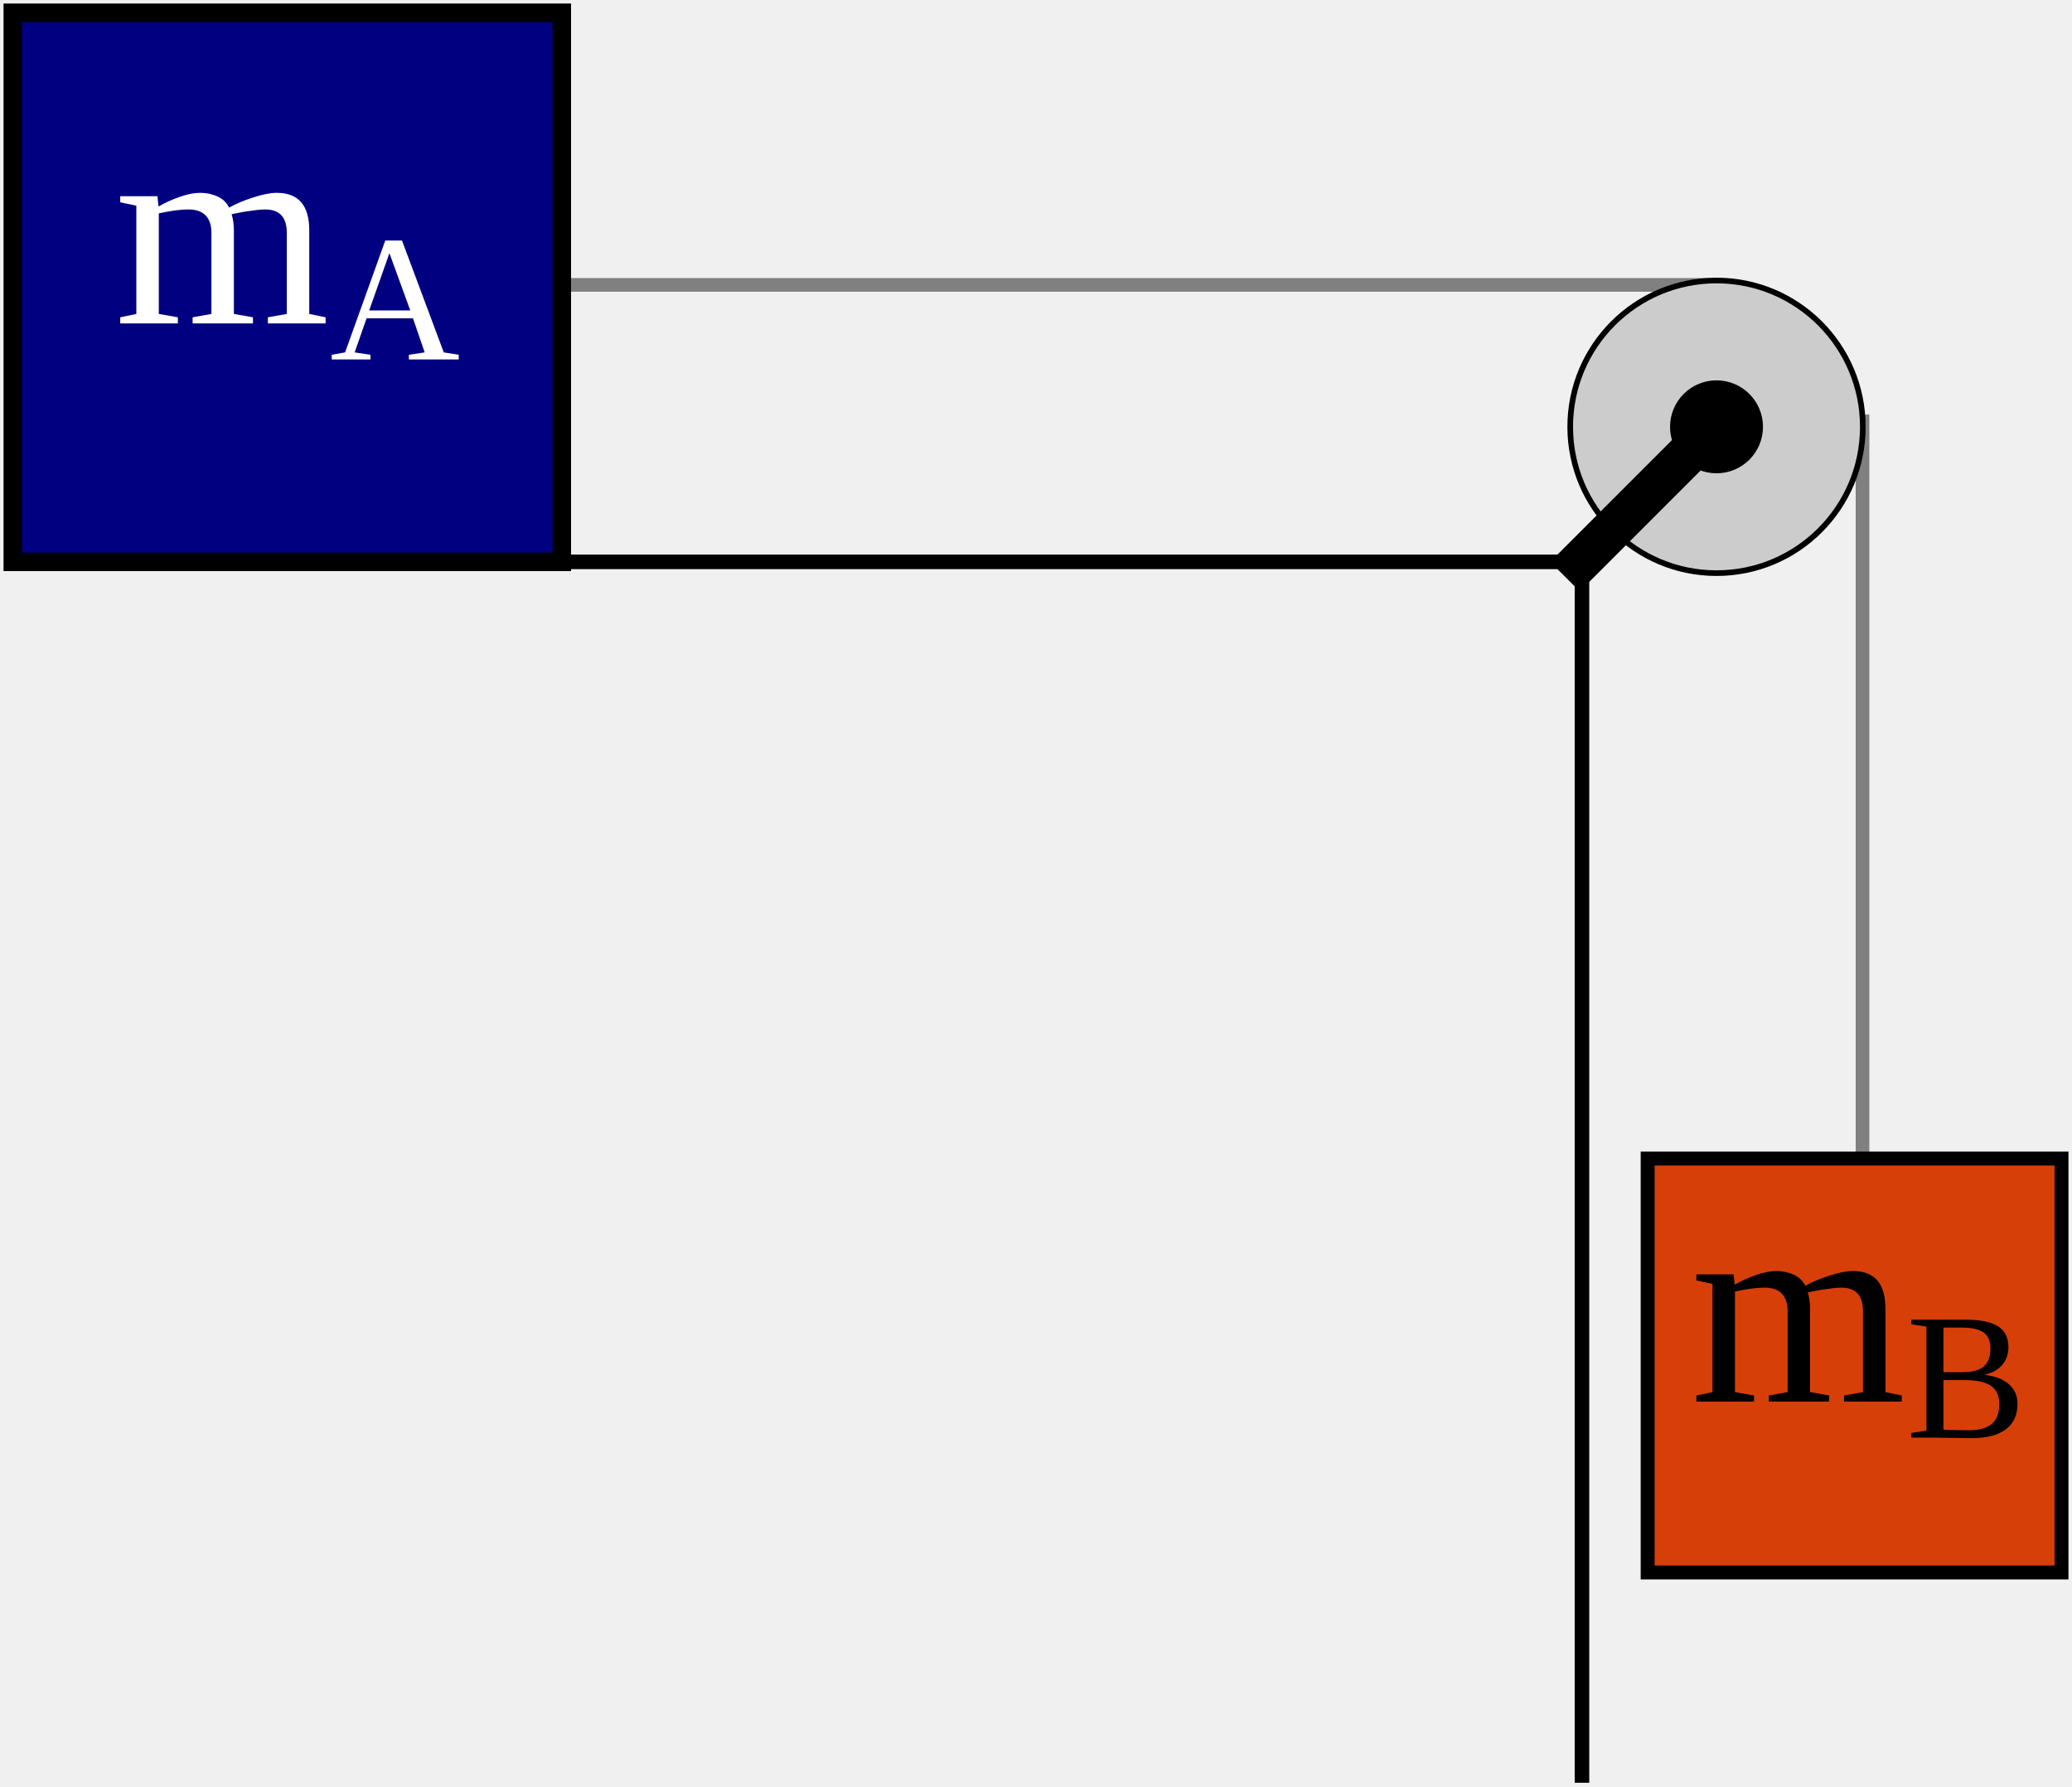
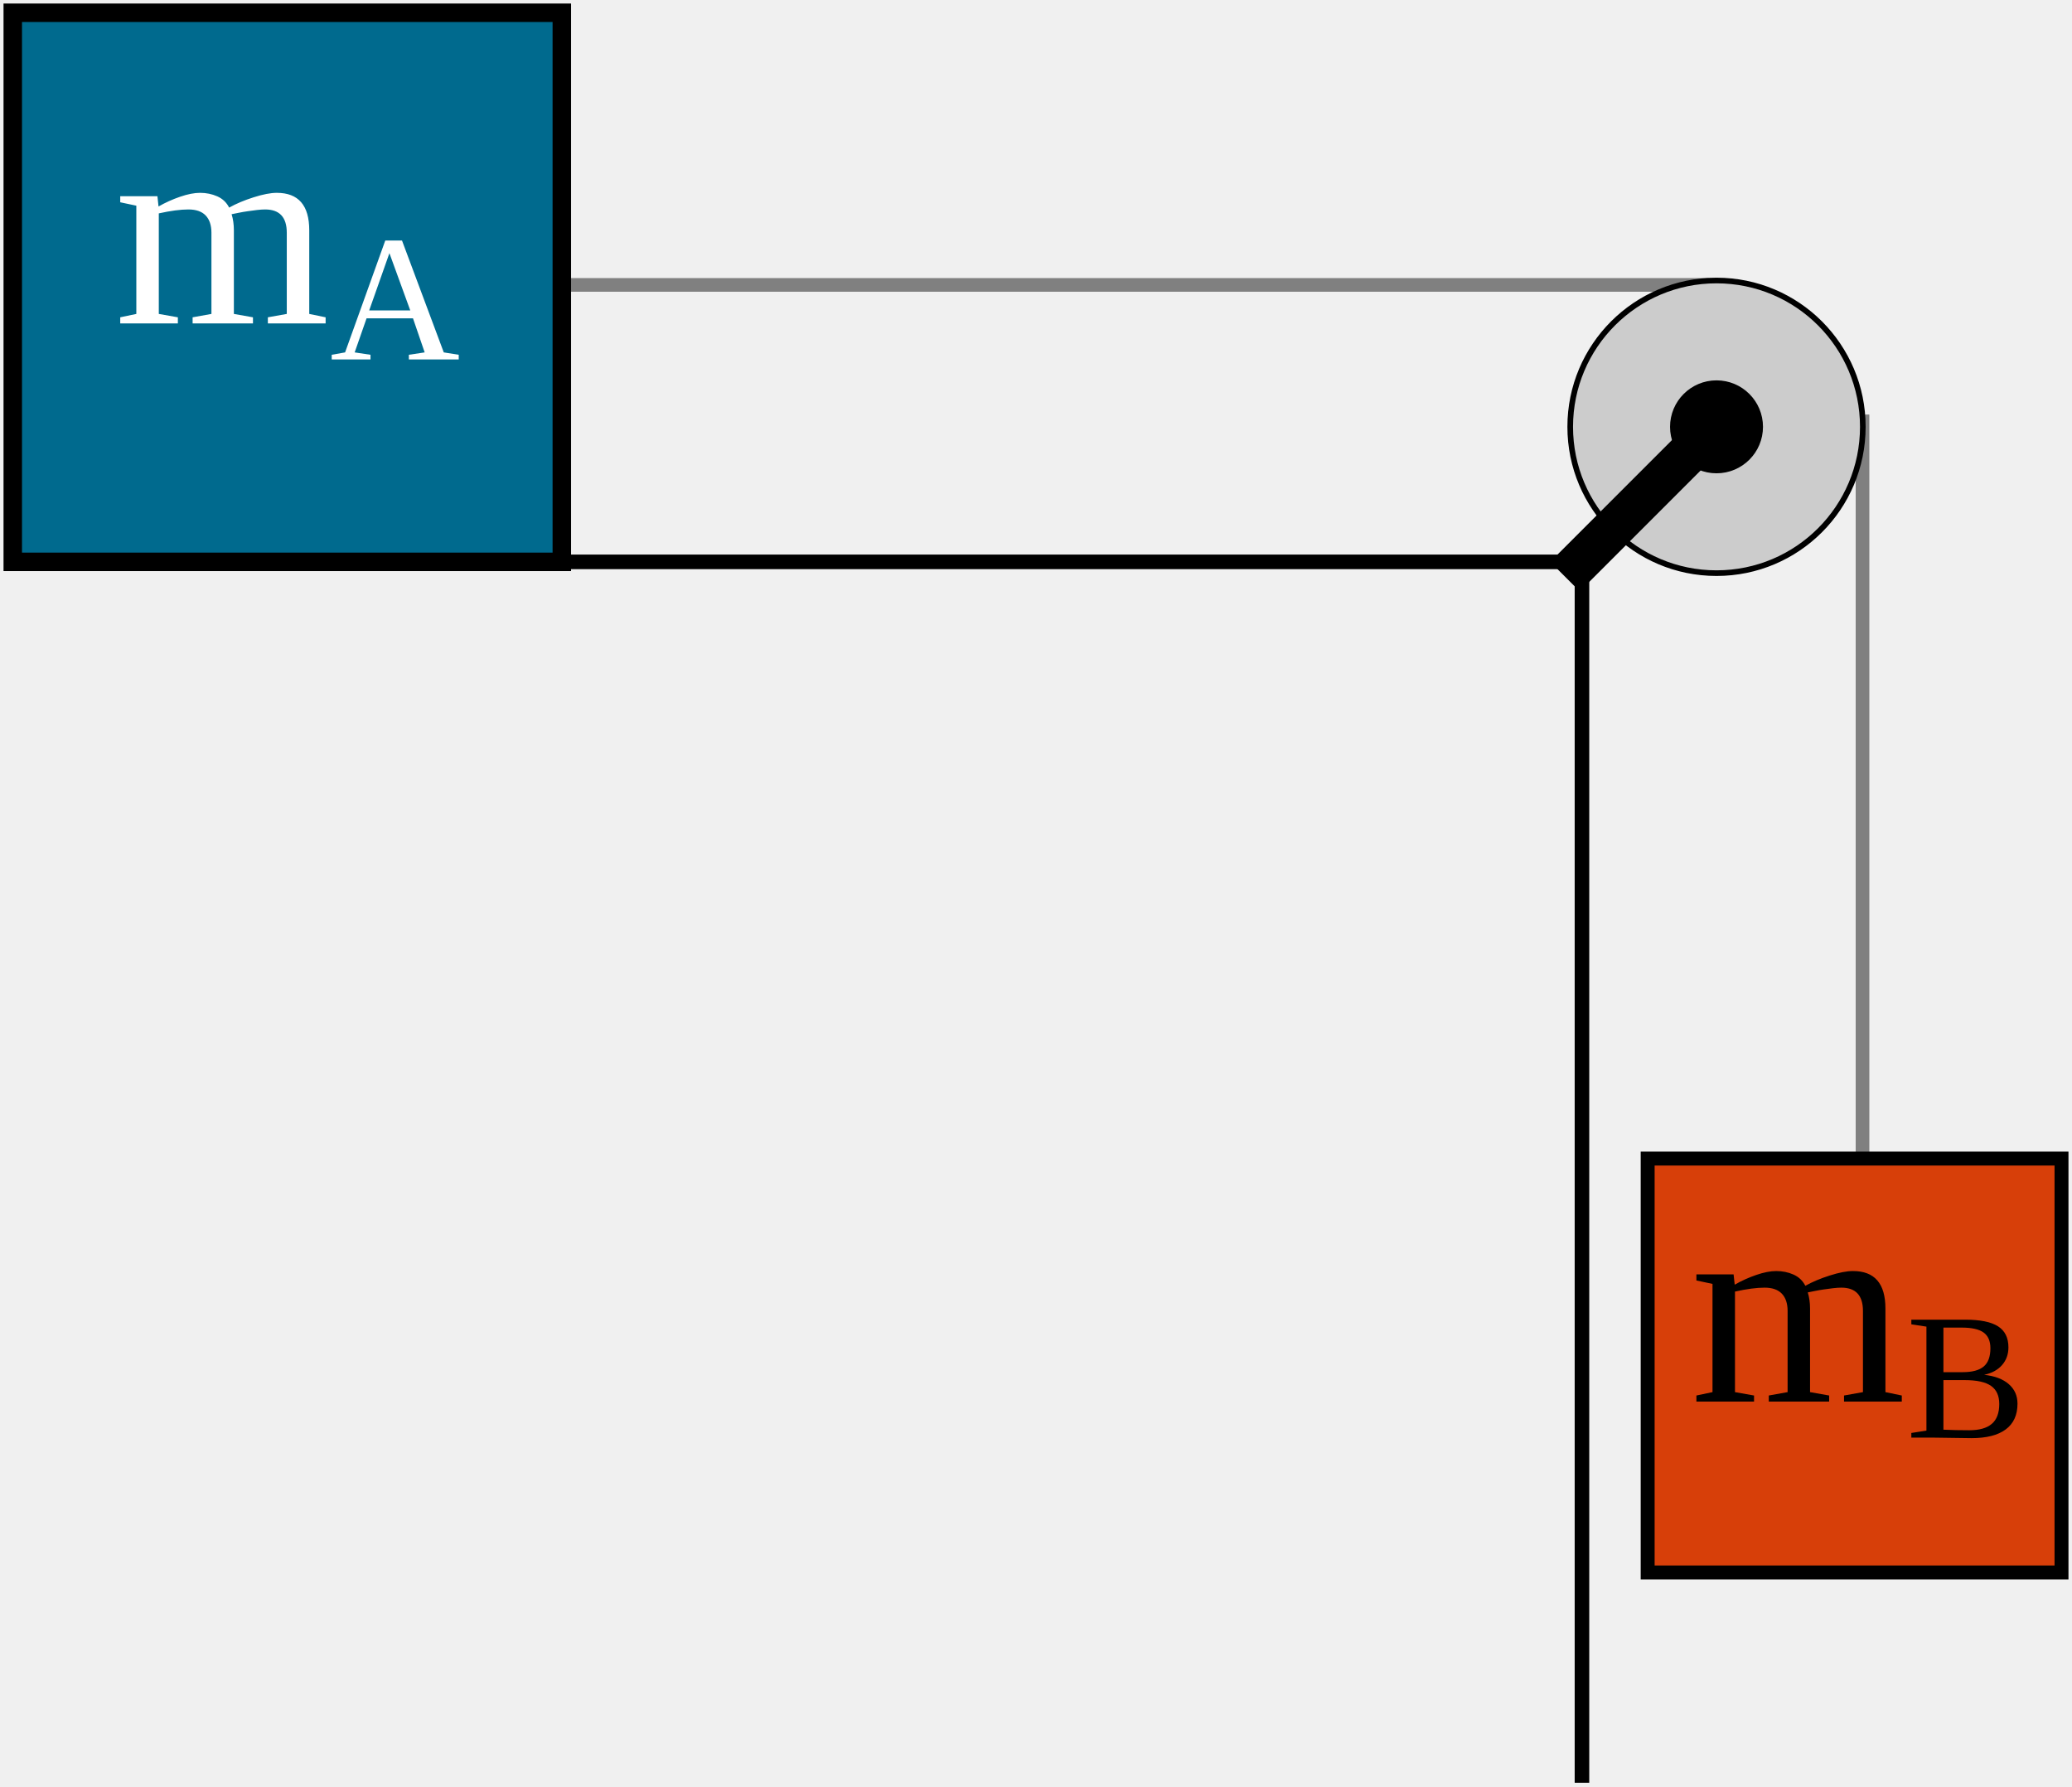
<svg xmlns="http://www.w3.org/2000/svg" id="svg2" version="1.1" width="1174.126" height="1012.159" xml:space="preserve">
  <defs id="defs6">
    <marker orient="auto" refY="0" refX="0" id="marker1139" style="overflow:visible">
      <path id="path1137" d="M -4.267,0 -6.4,2.133 1.067,0 -6.4,-2.133 Z" style="fill:#000000;fill-opacity:1;fill-rule:evenodd;stroke:#000000;stroke-width:0.427pt;stroke-opacity:1" />
    </marker>
    <marker orient="auto" refY="0" refX="0" id="Arrow1Mend" style="overflow:visible">
      <path id="path836" d="M -4.267,0 -6.4,2.133 1.067,0 -6.4,-2.133 Z" style="fill:#000000;fill-opacity:1;fill-rule:evenodd;stroke:#000000;stroke-width:0.427pt;stroke-opacity:1" />
    </marker>
    <clipPath clipPathUnits="userSpaceOnUse" id="clipPath18">
      <path d="M 0,0 H 1677 V 937.891 H 0 Z" id="path20" />
    </clipPath>
    <marker orient="auto" refY="0" refX="0" id="marker1139-6" style="overflow:visible">
      <path id="path1137-2" d="M -4.267,0 -6.4,2.133 1.067,0 -6.4,-2.133 Z" style="fill:#000000;fill-opacity:1;fill-rule:evenodd;stroke:#000000;stroke-width:0.427pt;stroke-opacity:1" />
    </marker>
  </defs>
  <g id="g10" transform="matrix(1.25,0,0,-1.25,1254.085,475.2146)">
    <path style="fill:none;fill-rule:evenodd;stroke:#000000;stroke-width:6.604px;stroke-linecap:butt;stroke-linejoin:miter;stroke-opacity:1" d="m -997.481,125.481 h 711.366 v -553.437" id="path4293" />
    <path style="fill:#b3b3b3;stroke:#808080;stroke-width:6.191px;stroke-linecap:butt;stroke-linejoin:miter;stroke-opacity:1" d="M -228.789,251.024 H -770.017" id="path900" />
-     <rect style="opacity:1;fill:#000080;fill-opacity:1;stroke:#000000;stroke-width:8.375;stroke-miterlimit:4;stroke-dasharray:none;stroke-dashoffset:0;stroke-opacity:1" id="rect4216-6-0" width="248.903" height="248.903" x="-997.481" y="-374.384" transform="scale(1,-1)" />
+     <rect style="opacity:1;fill:#006a8e;fill-opacity:1;stroke:#000000;stroke-width:8.375;stroke-miterlimit:4;stroke-dasharray:none;stroke-dashoffset:0;stroke-opacity:1" id="rect4216-6-0" width="248.903" height="248.903" x="-997.481" y="-374.384" transform="scale(1,-1)" />
    <text xml:space="preserve" style="font-style:normal;font-variant:normal;font-weight:normal;font-stretch:normal;font-size:125.622px;line-height:0%;font-family:'Times New Roman';-inkscape-font-specification:'Times New Roman, ';text-align:start;letter-spacing:0px;word-spacing:0px;text-anchor:start;fill:#ffffff;fill-opacity:1;stroke:none;stroke-width:2.77px;stroke-linecap:butt;stroke-linejoin:miter;stroke-opacity:1" x="-951.402" y="-233.574" id="text823-0-5-3-3-6-1-8" transform="scale(1,-1)">
      <tspan x="-951.402" y="-233.574" style="font-style:normal;font-size:125.622px;line-height:125%;text-align:start;text-anchor:start;fill:#ffffff;stroke-width:2.77px" id="tspan873-7-2-0-39-4-5">m<tspan style="font-size:65%;baseline-shift:sub" id="tspan905">A</tspan>
      </tspan>
    </text>
    <path style="fill:#b3b3b3;stroke:#808080;stroke-width:6.191px;stroke-linecap:butt;stroke-linejoin:miter;stroke-opacity:1" d="m -158.935,192.262 v -341.473" id="path902" />
    <g id="g1481" transform="translate(-26.03723,13.04469)">
      <g transform="matrix(0.6377358,0,0,0.6377358,-181.3003,-17.7048)" id="g1473">
        <circle style="fill:#cccccc;fill-opacity:1;stroke:#000000;stroke-width:4;stroke-miterlimit:4;stroke-dasharray:none;stroke-dashoffset:0;stroke-opacity:1" id="path1454" cx="-27.881" cy="-300.044" r="104" transform="scale(1,-1)" />
        <circle style="fill:#000000;fill-opacity:1;stroke:none;stroke-width:1.6;stroke-miterlimit:4;stroke-dasharray:none;stroke-dashoffset:0;stroke-opacity:1" id="path1454-8" cx="-27.881" cy="-300.044" r="33.032" transform="scale(1,-1)" />
      </g>
      <rect transform="matrix(0.7071068,0.7071068,0.7071068,-0.7071068,0,0)" y="-273.59" x="-114.581" height="18.935" width="85.708" id="rect1475" style="fill:#000000;fill-opacity:1;stroke:none;stroke-width:2.492;stroke-miterlimit:4;stroke-dasharray:none;stroke-dashoffset:0;stroke-opacity:1" />
    </g>
    <rect style="opacity:1;fill:#d73f09;fill-opacity:1;stroke:#000000;stroke-width:6.312;stroke-miterlimit:4;stroke-dasharray:none;stroke-dashoffset:0;stroke-opacity:1" id="rect4216-6-0-7" width="187.609" height="187.609" x="-256.333" y="145.015" transform="scale(1,-1)" />
    <text xml:space="preserve" style="font-style:normal;font-variant:normal;font-weight:normal;font-stretch:normal;font-size:125.622px;line-height:0%;font-family:'Times New Roman';-inkscape-font-specification:'Times New Roman, ';text-align:start;letter-spacing:0px;word-spacing:0px;text-anchor:start;fill:#ffffff;fill-opacity:1;stroke:none;stroke-width:2.77px;stroke-linecap:butt;stroke-linejoin:miter;stroke-opacity:1" x="-236.874" y="255.179" id="text823-0-5-3-3-6-1-8-3" transform="scale(1,-1)">
      <tspan x="-236.874" y="255.179" style="font-style:normal;font-size:125.622px;line-height:125%;text-align:start;text-anchor:start;fill:#000000;stroke-width:2.77px" id="tspan873-7-2-0-39-4-5-5">m<tspan style="font-size:81.654px;baseline-shift:sub;fill:#000000;stroke-width:2.77px" id="tspan905-2">B</tspan>
      </tspan>
    </text>
  </g>
</svg>
